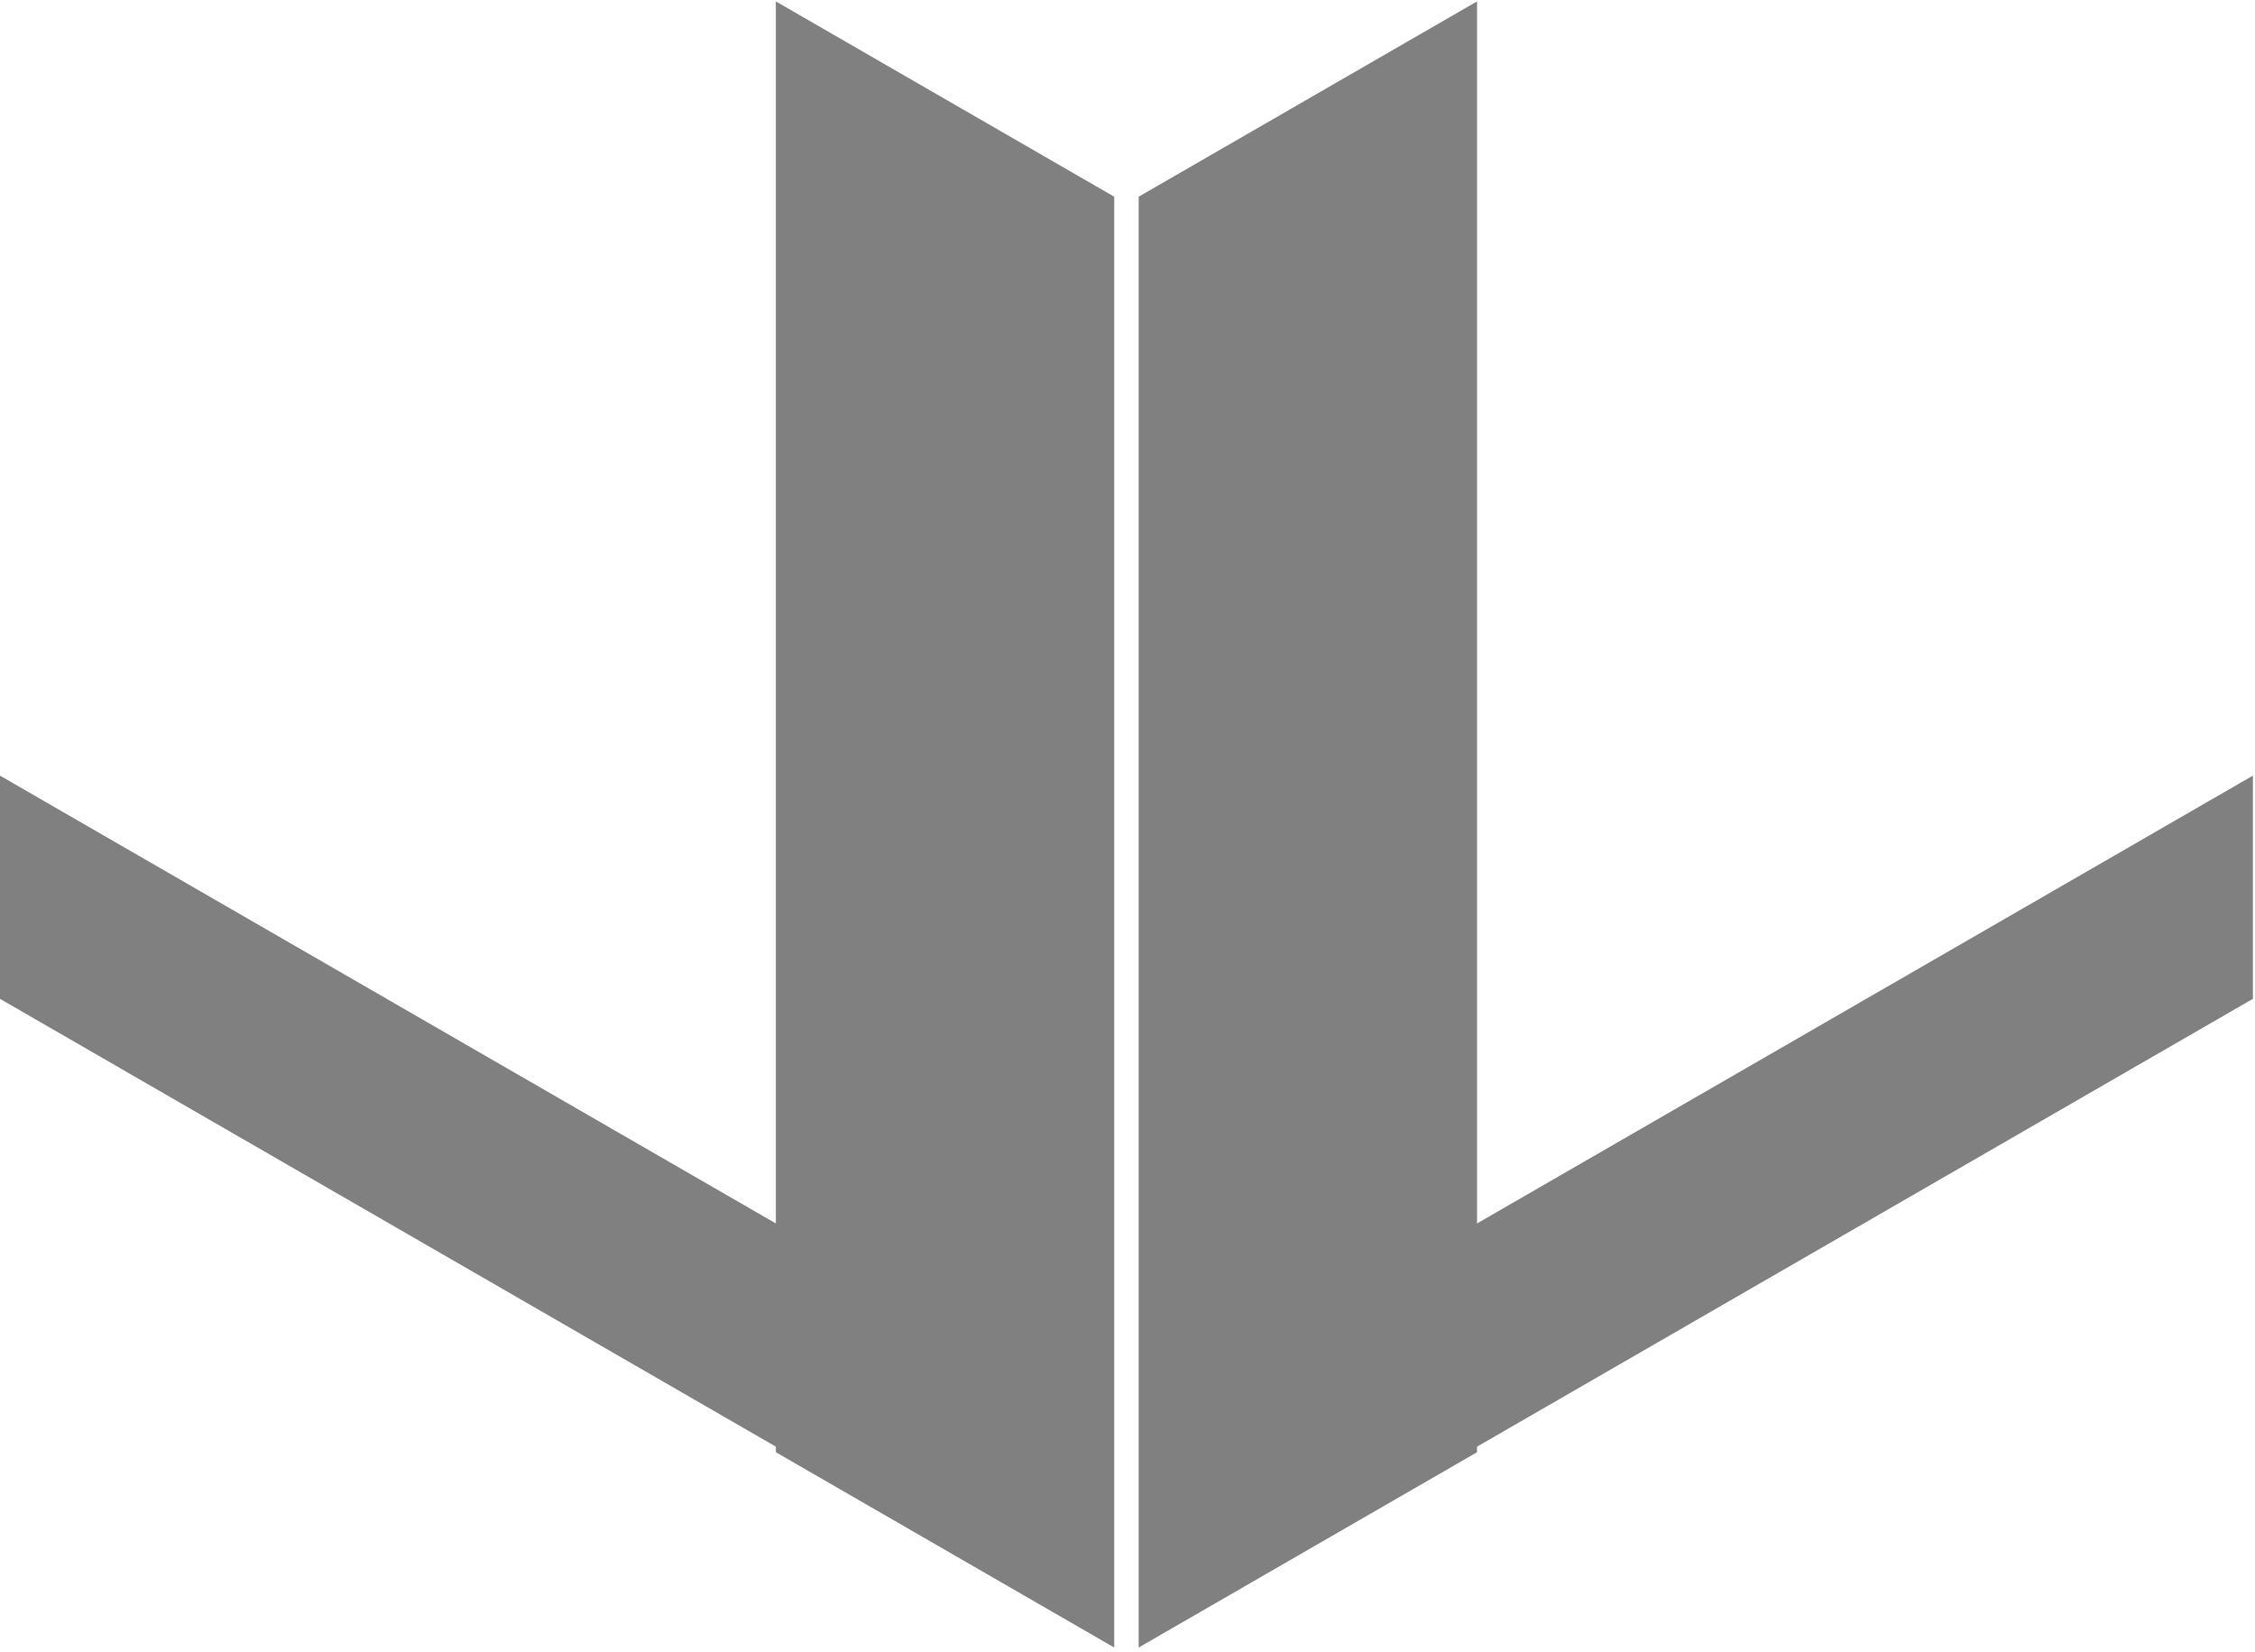
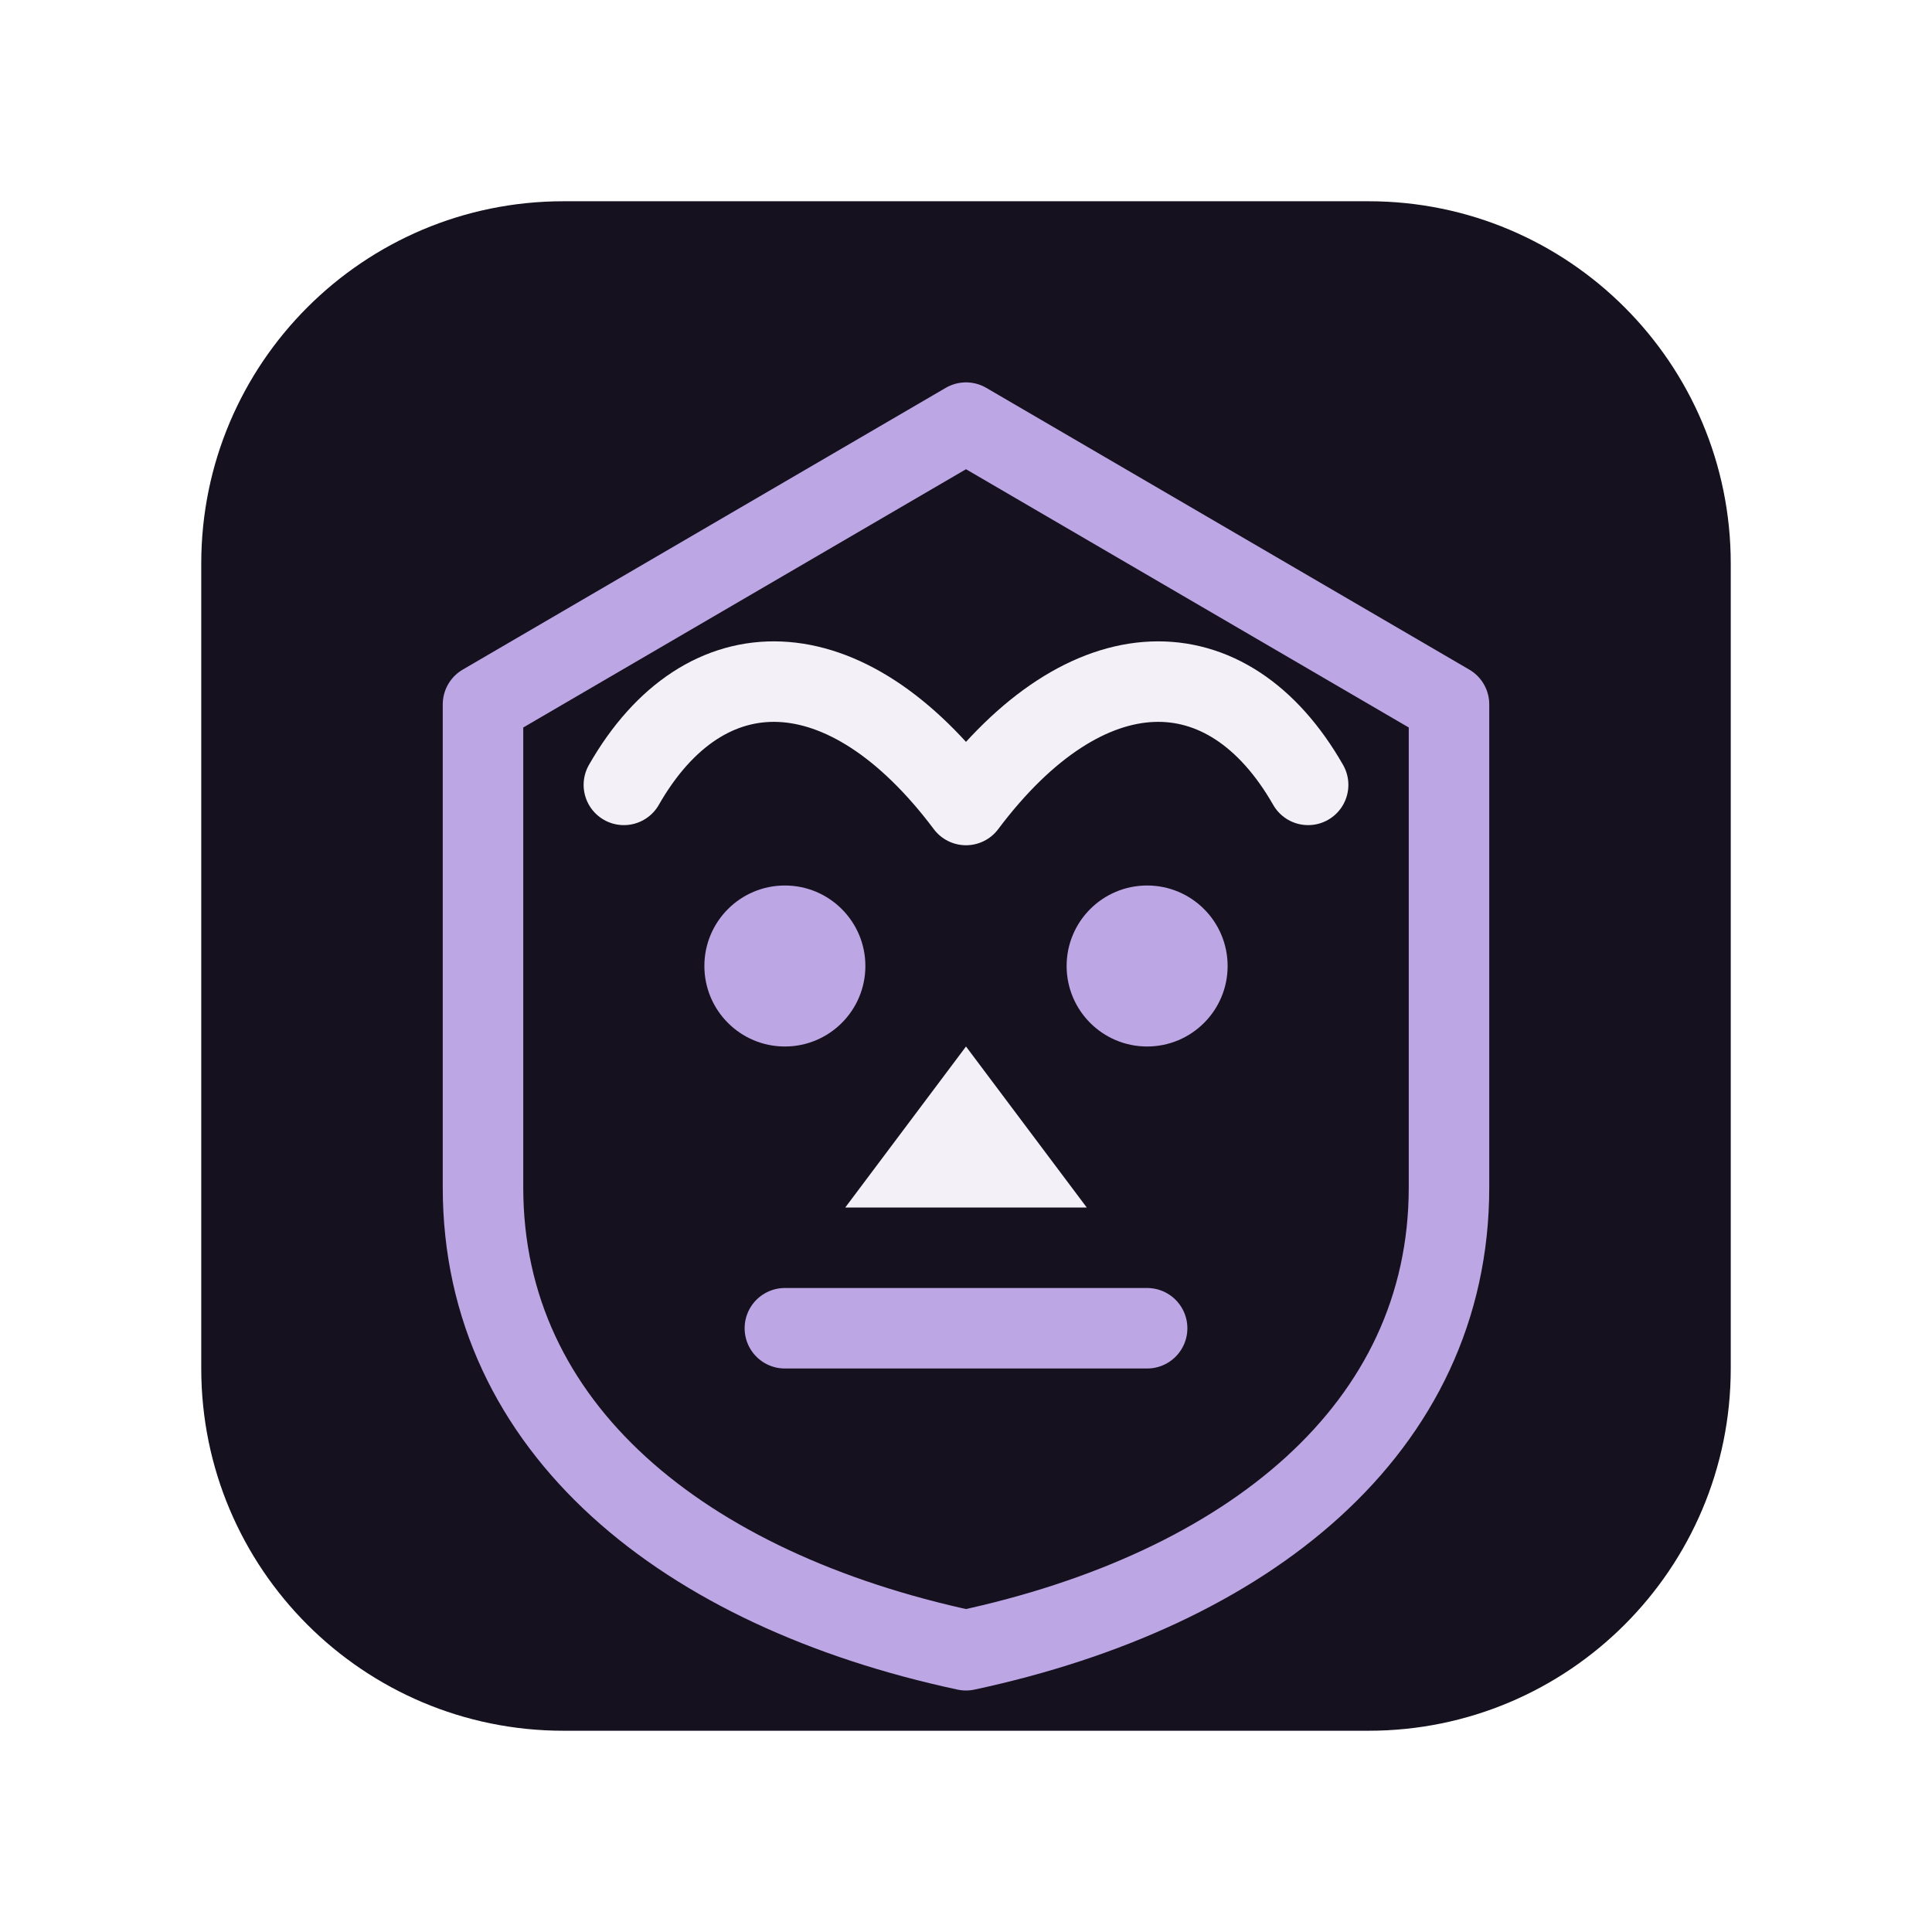
- <svg xmlns="http://www.w3.org/2000/svg" width="404" height="296" viewBox="0 0 404 296" fill="none">
-   <rect width="70" height="260" transform="matrix(0.866025 0.5 -2.20305e-08 1 139 0.251465)" fill="#808080" />
-   <rect width="230" height="40" transform="matrix(0.866025 0.5 -2.20305e-08 1 0 139)" fill="#808080" />
-   <rect width="70" height="260" transform="matrix(-0.866025 0.5 1.42587e-08 1 264.622 0.251465)" fill="#808080" />
-   <rect width="230" height="40" transform="matrix(-0.866025 0.5 1.42587e-08 1 403.622 139)" fill="#808080" />
+ <svg xmlns="http://www.w3.org/2000/svg" width="96" height="96" viewBox="0 0 96 96" fill="none">
+   <rect x="10" y="10" width="76" height="76" rx="18" fill="#15111F" />
+   <path d="M24 35L48 21L72 35V59C72 71 62 79 48 82C34 79 24 71 24 59V35Z" stroke="#BDA6E4" stroke-width="4" stroke-linejoin="round" />
+   <path d="M31 39C35 32 42 32 48 40C54 32 61 32 65 39" stroke="#F3F0F8" stroke-width="4" stroke-linecap="round" stroke-linejoin="round" />
+   <circle cx="39" cy="48" r="4" fill="#BDA6E4" />
+   <circle cx="57" cy="48" r="4" fill="#BDA6E4" />
+   <path d="M48 52L42 60H54L48 52Z" fill="#F3F0F8" />
+   <path d="M39 66H57" stroke="#BDA6E4" stroke-width="4" stroke-linecap="round" />
</svg>
